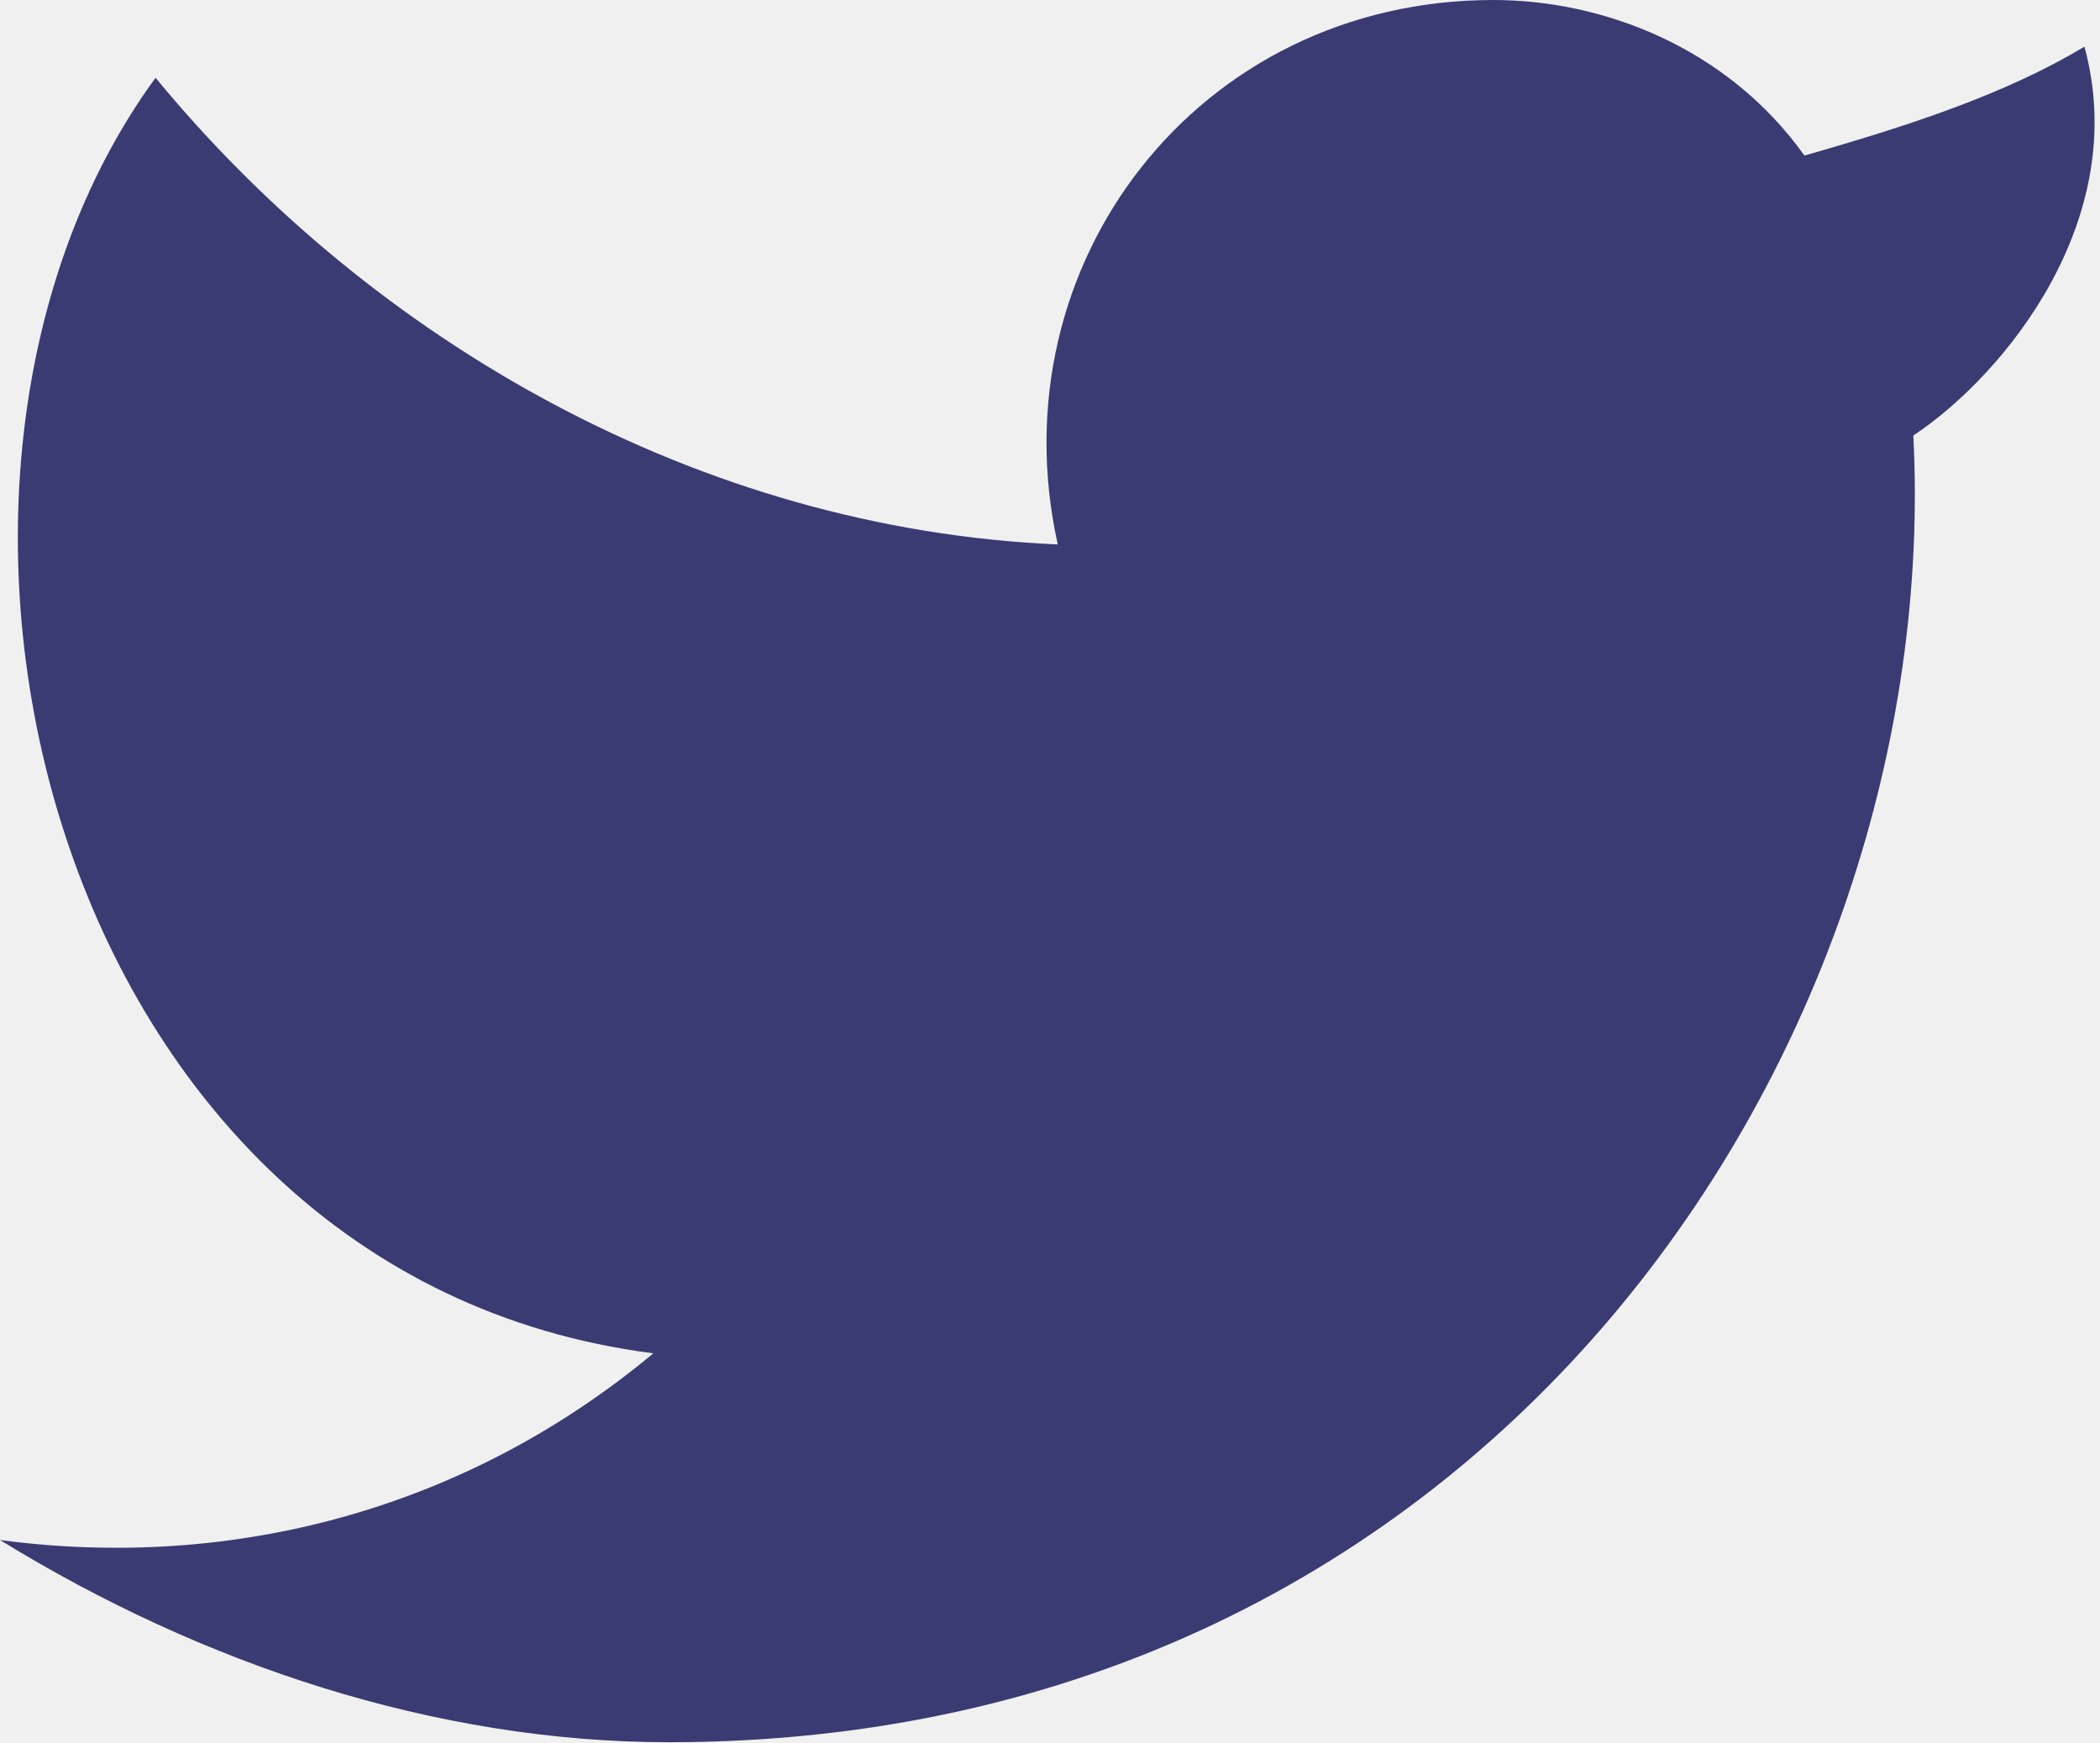
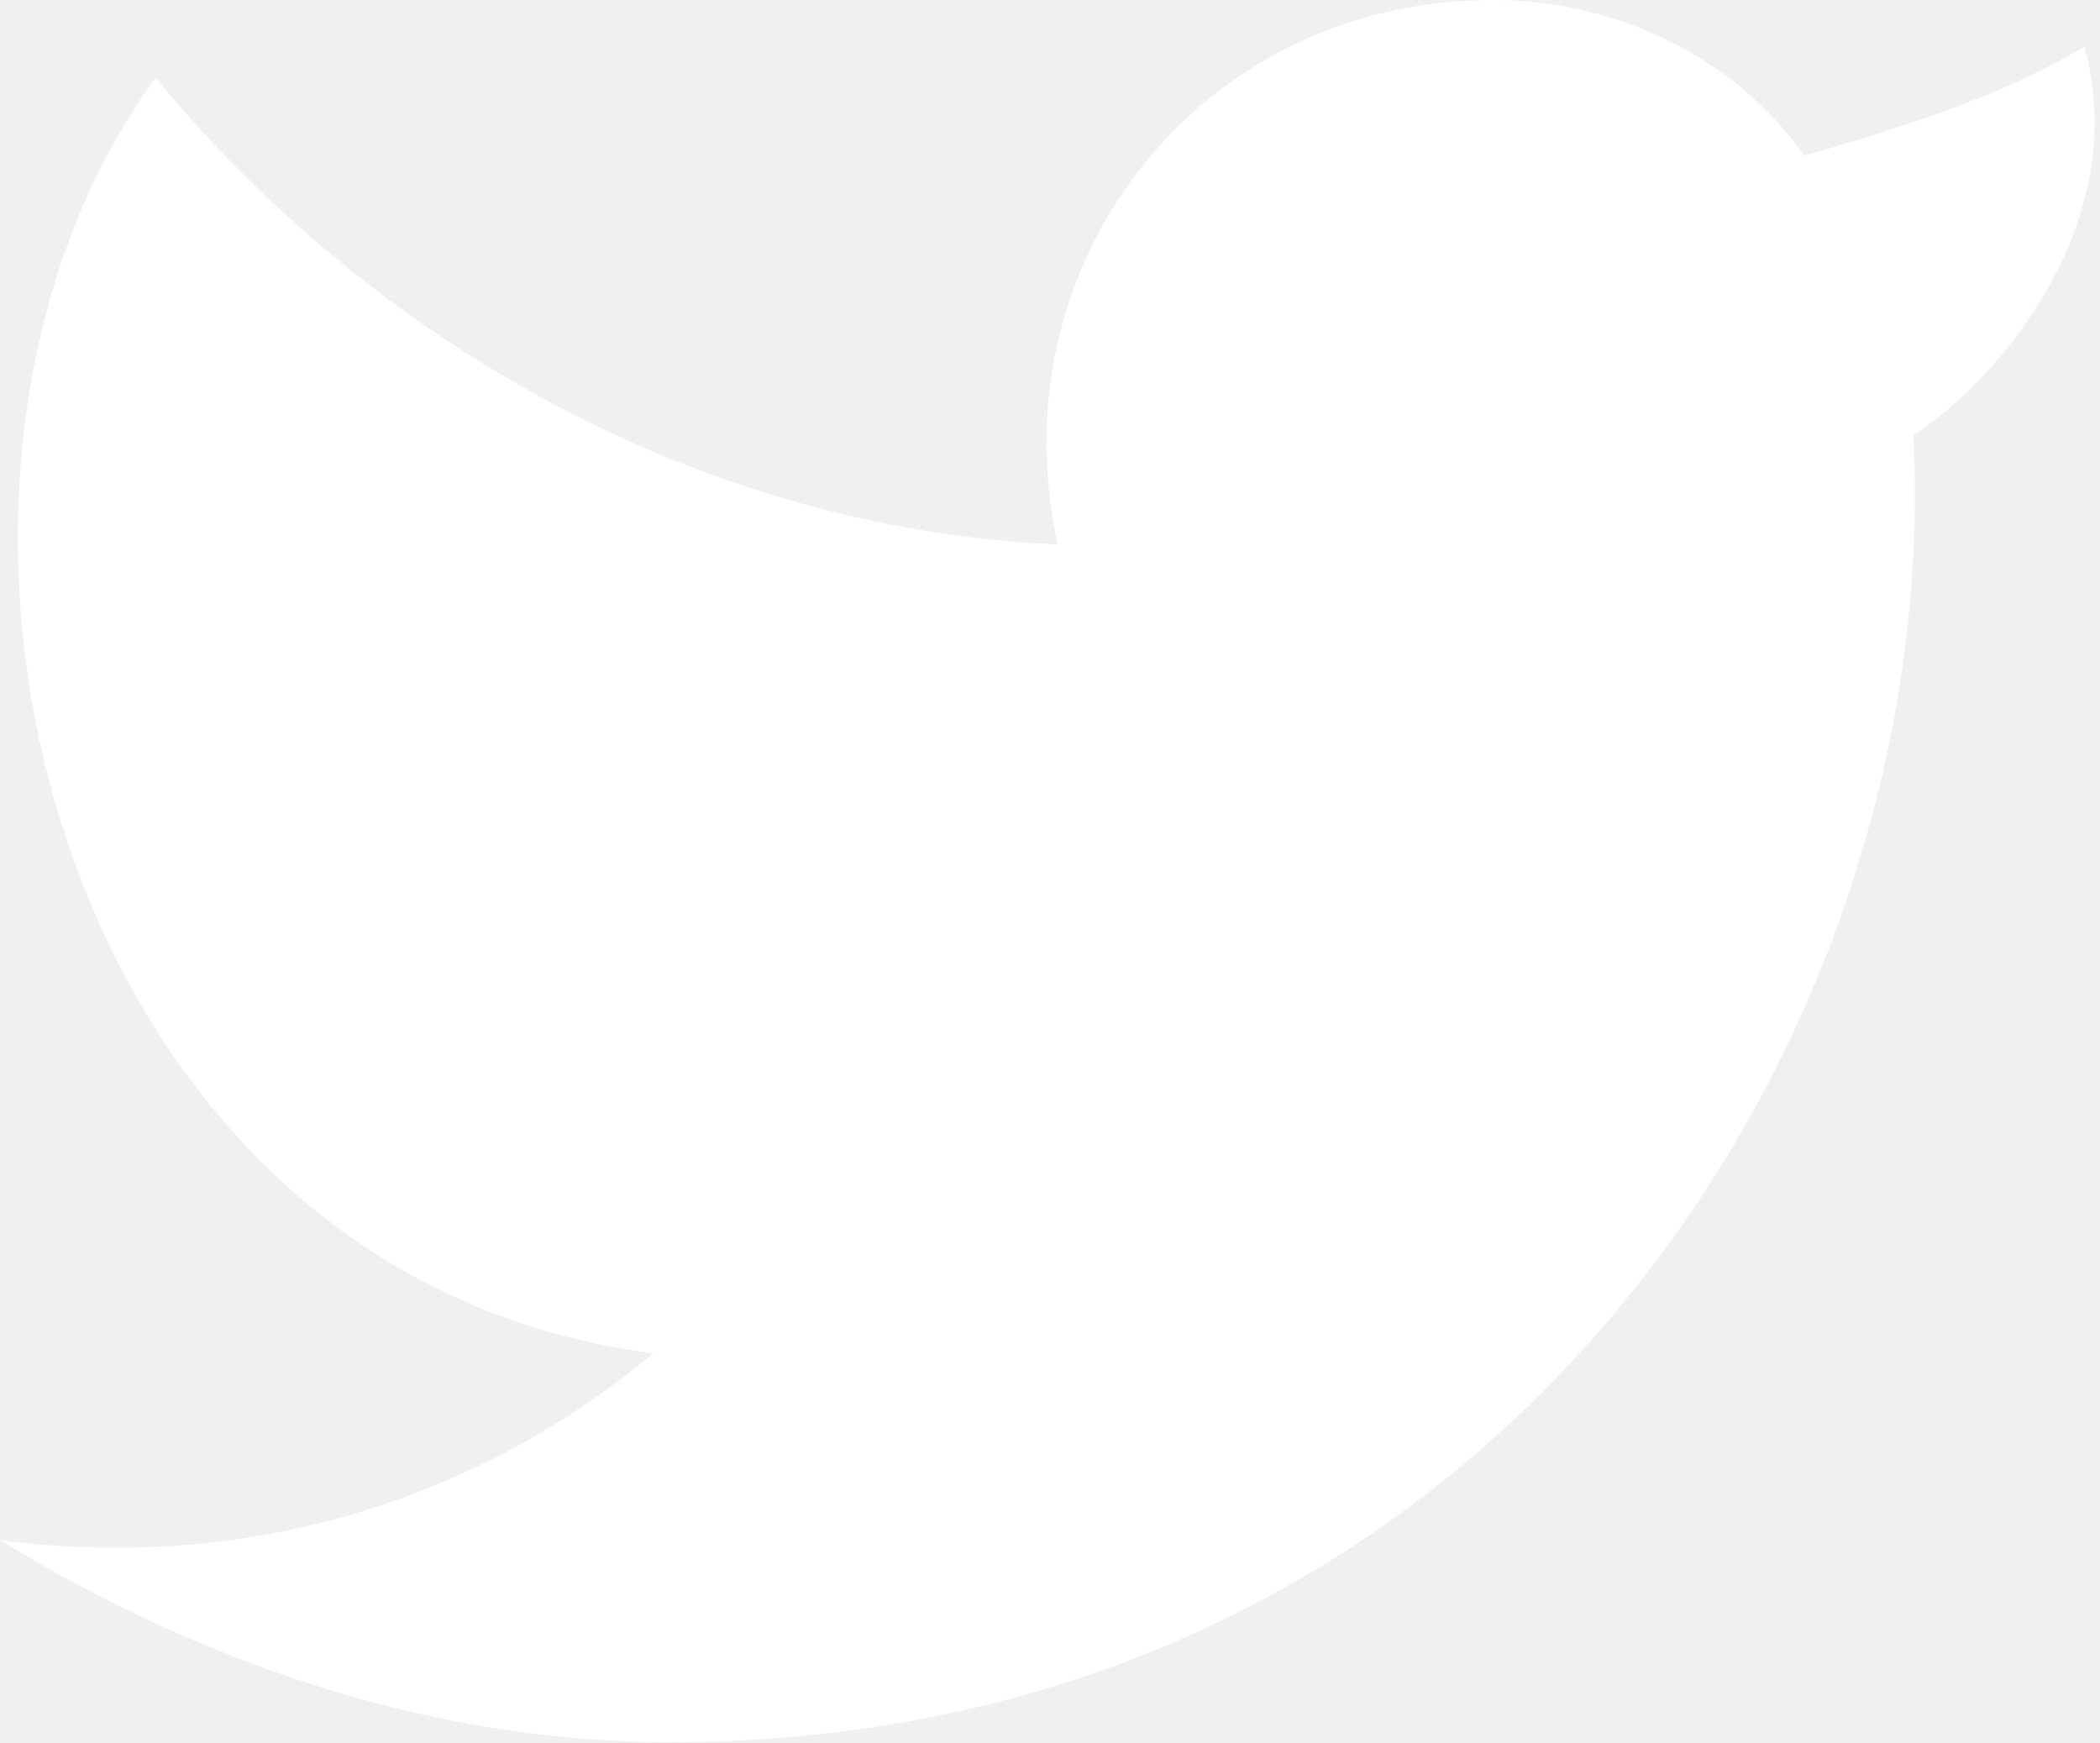
<svg xmlns="http://www.w3.org/2000/svg" version="1.1" id="Layer_1" x="0px" y="0px" viewBox="0 0 13.5 11.2" enable-background="new 0 0 13.5 11.2" xml:space="preserve">
-   <path fill="#3A3B73" d="M13.4,0.3c-0.5,0.3-1.1,0.5-1.8,0.7C11.1,0.3,10.3,0,9.6,0C7.7,0,6.4,1.7,6.8,3.5C4.5,3.4,2.4,2.2,1,0.5  c-1.9,2.6-0.7,7.7,3.2,8.2C3,9.7,1.5,10.1,0,9.9c1.3,0.8,2.8,1.3,4.3,1.3c5.3,0,8.2-4.5,8-8.4C12.9,2.4,13.7,1.4,13.4,0.3L13.4,0.3z  " />
+   <path fill="#FFF" d="M13.4,0.3c-0.5,0.3-1.1,0.5-1.8,0.7C11.1,0.3,10.3,0,9.6,0C7.7,0,6.4,1.7,6.8,3.5C4.5,3.4,2.4,2.2,1,0.5  c-1.9,2.6-0.7,7.7,3.2,8.2C3,9.7,1.5,10.1,0,9.9c1.3,0.8,2.8,1.3,4.3,1.3c5.3,0,8.2-4.5,8-8.4C12.9,2.4,13.7,1.4,13.4,0.3L13.4,0.3z  " />
</svg>
